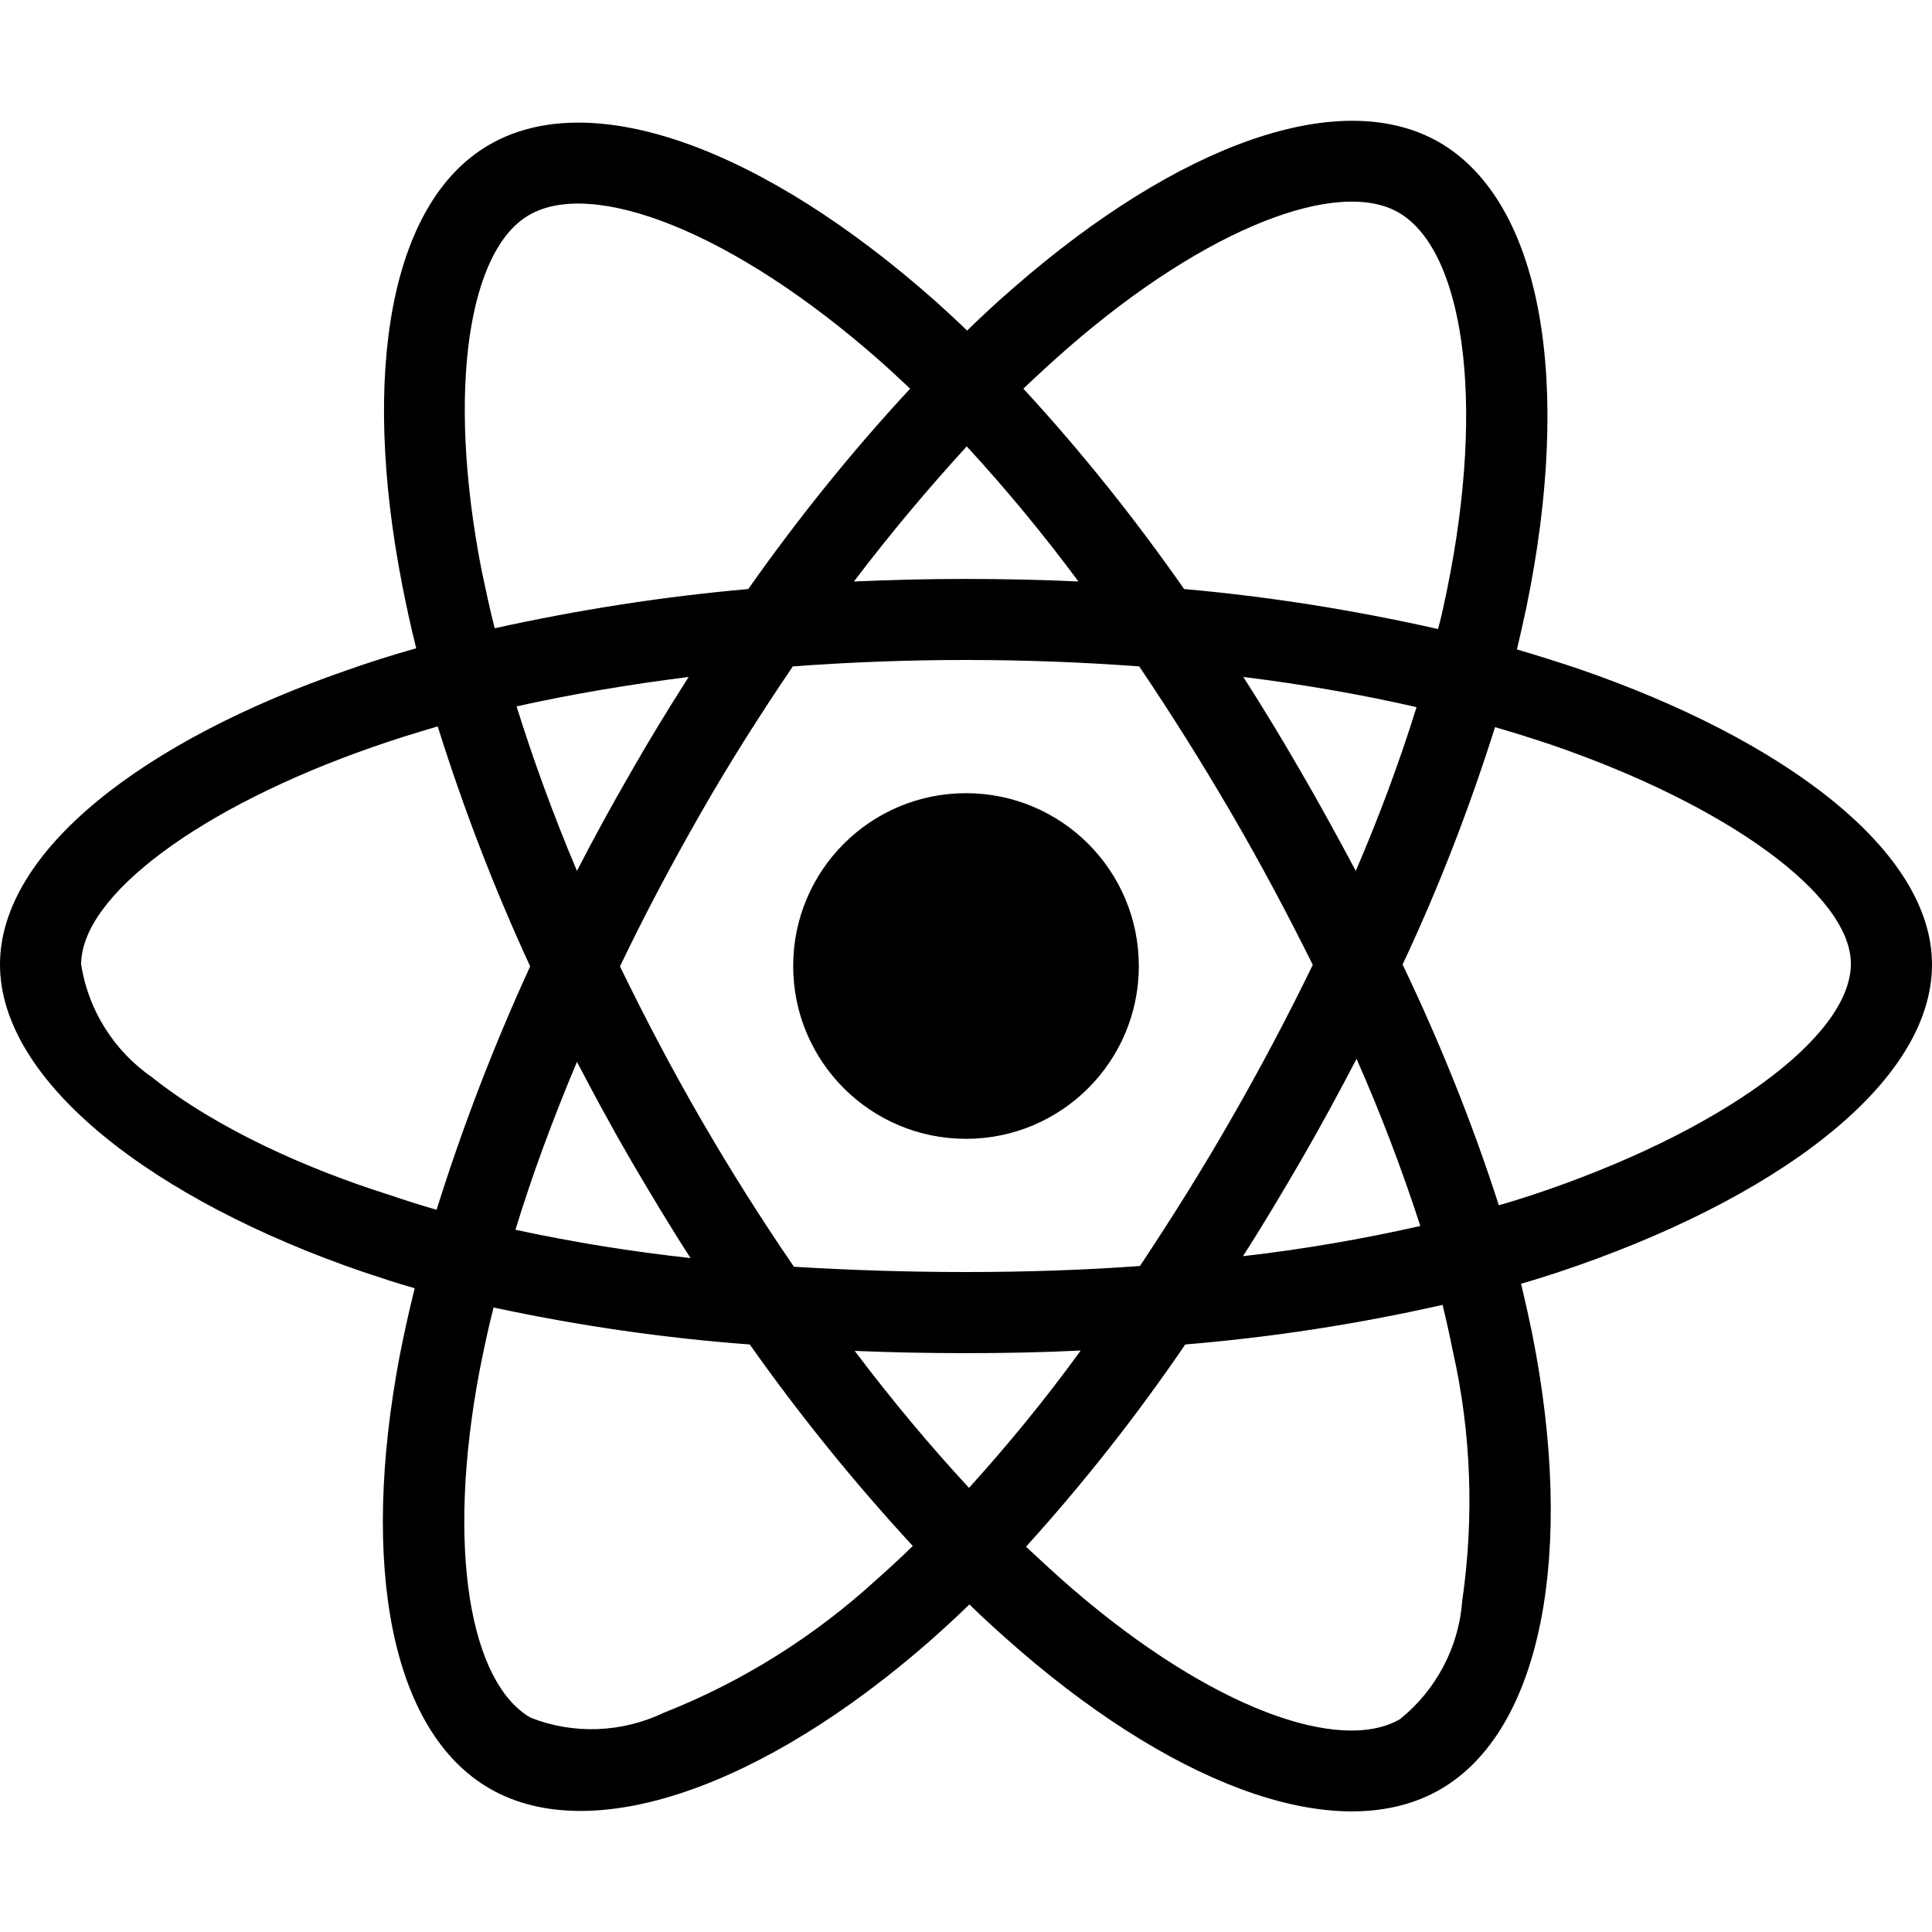
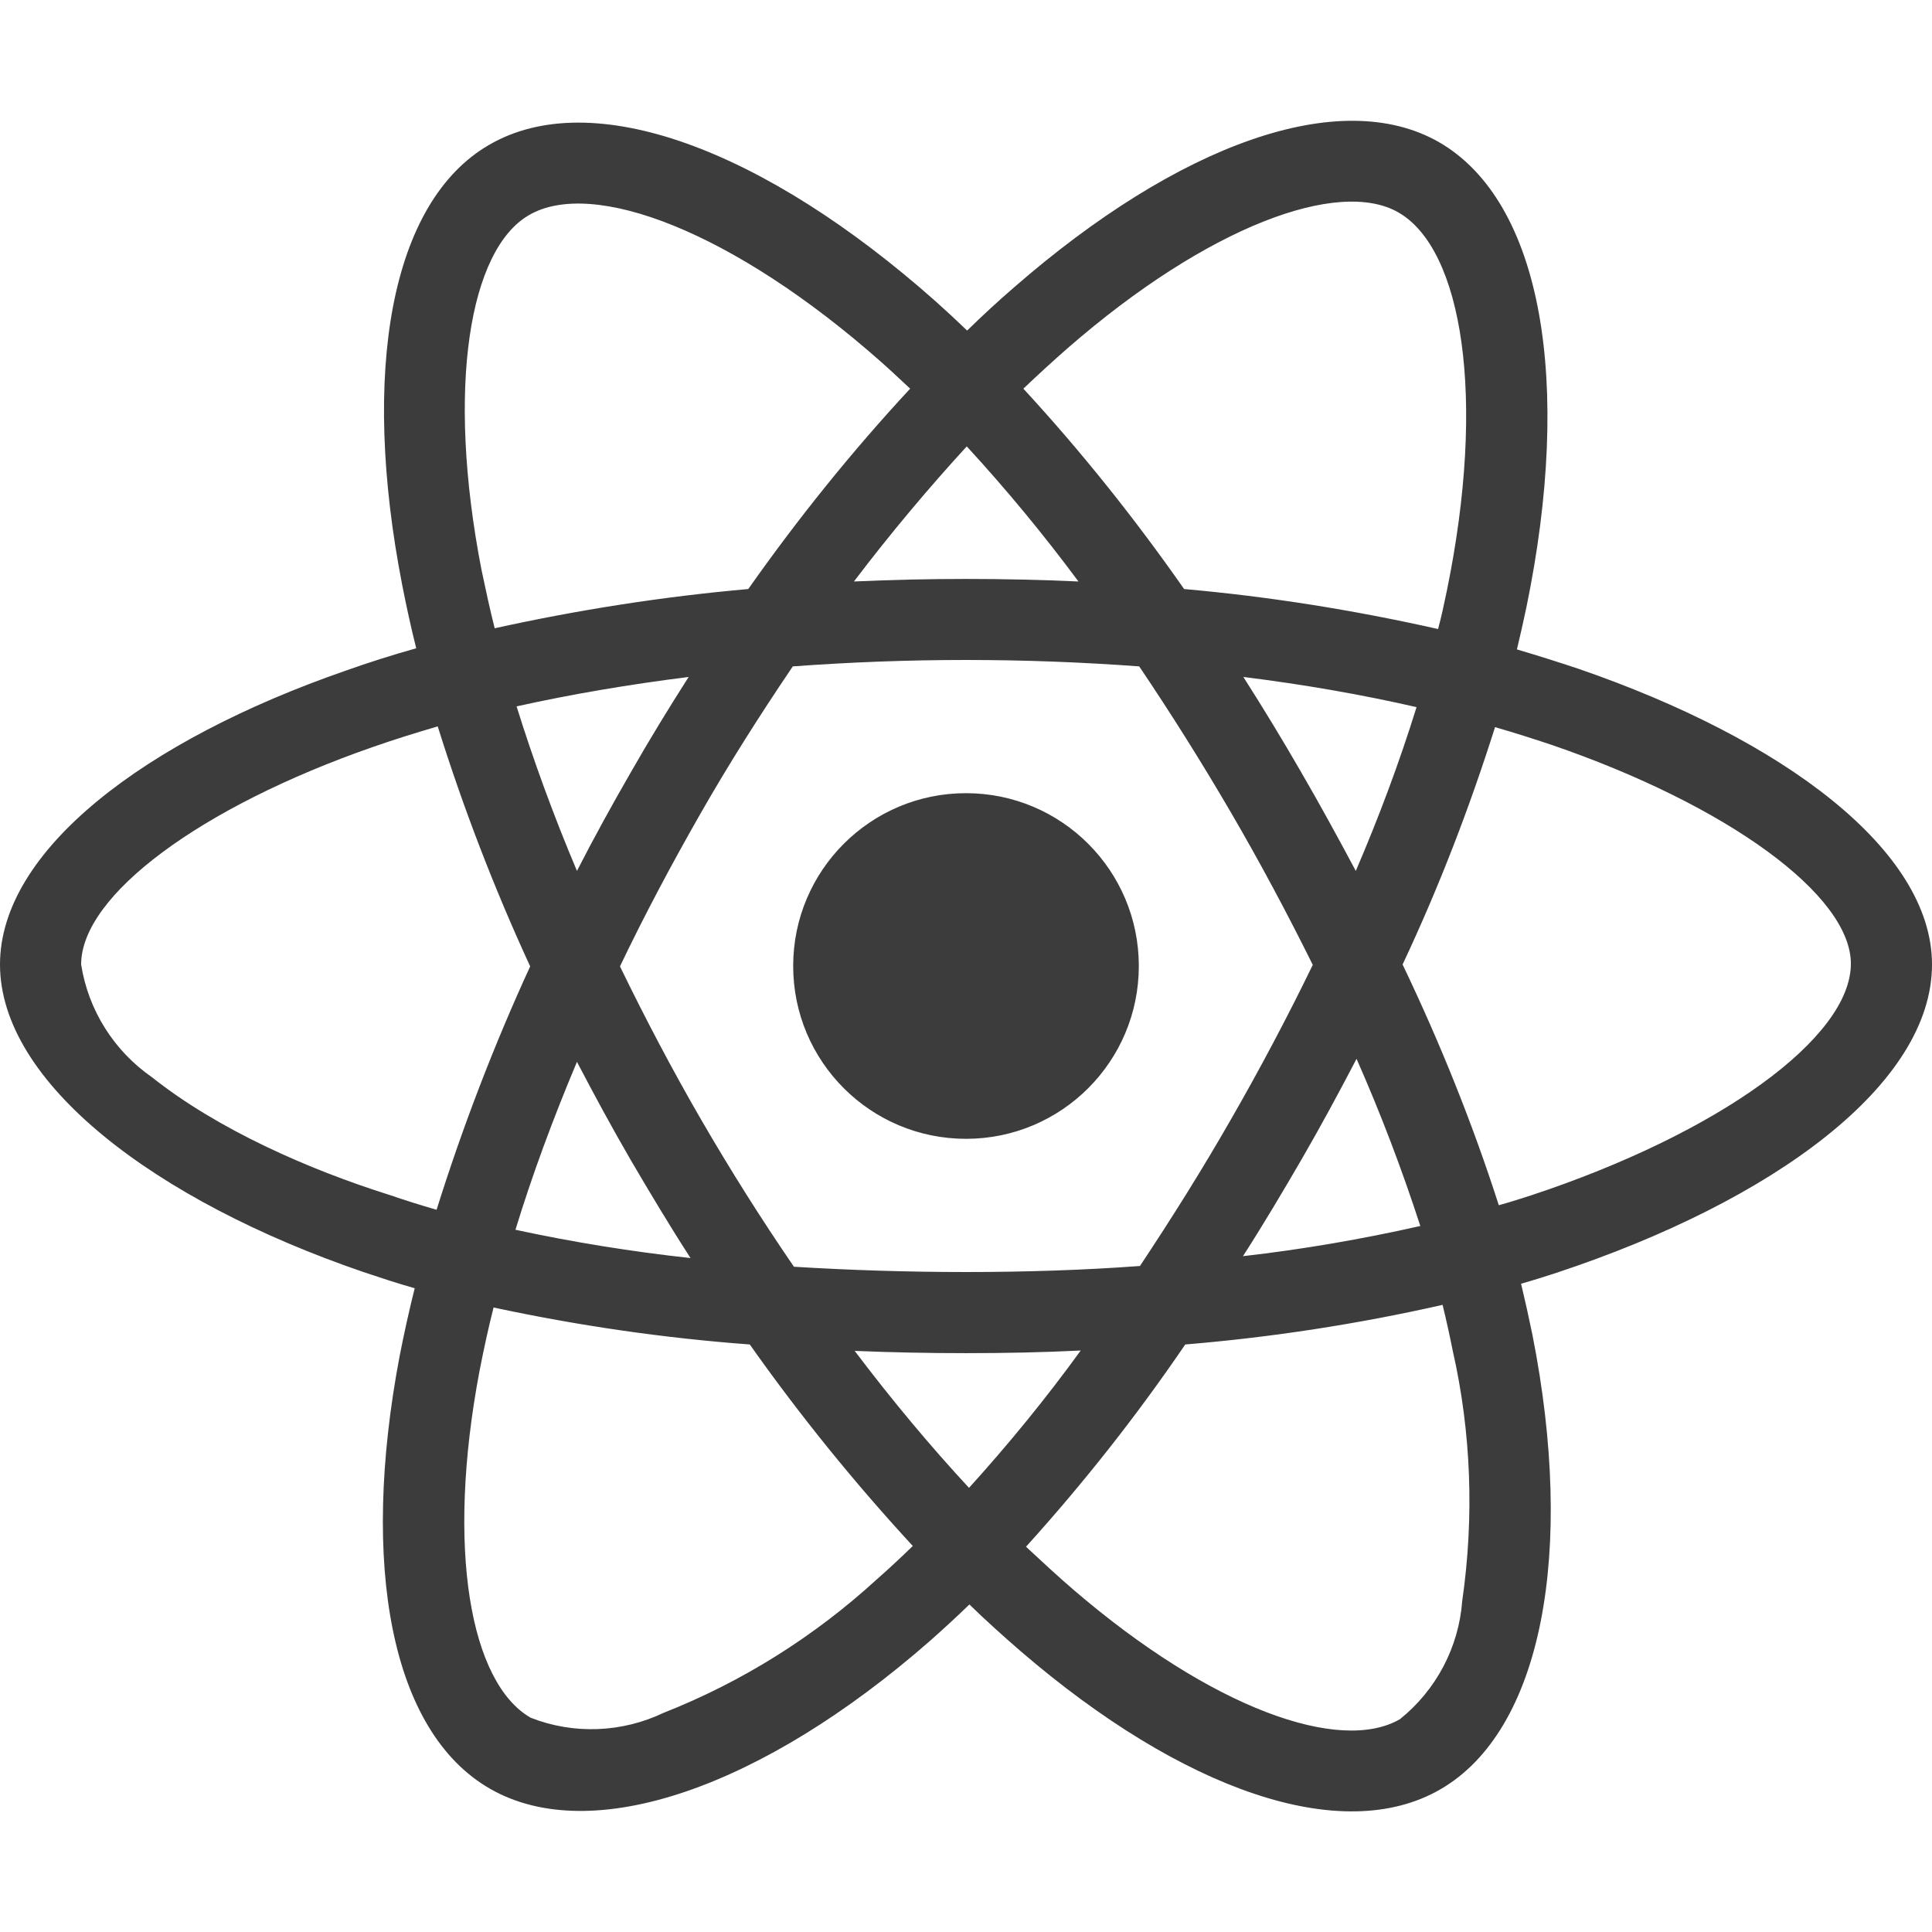
<svg xmlns="http://www.w3.org/2000/svg" aria-hidden="true" focusable="false" data-prefix="fab" data-icon="react" class="svg-inline--fa fa-react fa-w-16" role="img" viewBox="0 0 512 512">
-   <path fill="currentColor" d="M418.2 177.2c-5.4-1.8-10.8-3.5-16.2-5.1.9-3.7 1.7-7.4 2.5-11.1 12.3-59.6 4.2-107.5-23.1-123.3-26.3-15.1-69.2.6-112.6 38.4-4.3 3.7-8.5 7.6-12.5 11.5-2.7-2.6-5.5-5.2-8.3-7.7-45.5-40.4-91.1-57.4-118.4-41.5-26.2 15.2-34 60.3-23 116.7 1.1 5.6 2.3 11.1 3.7 16.7-6.4 1.8-12.7 3.8-18.6 5.9C38.3 196.2 0 225.4 0 255.6c0 31.2 40.8 62.5 96.3 81.5 4.5 1.5 9 3 13.6 4.3-1.5 6-2.8 11.9-4 18-10.5 55.5-2.3 99.5 23.9 114.6 27 15.6 72.4-.4 116.6-39.1 3.5-3.1 7-6.3 10.5-9.7 4.4 4.3 9 8.4 13.6 12.4 42.8 36.8 85.1 51.7 111.2 36.6 27-15.6 35.8-62.9 24.4-120.5-.9-4.4-1.9-8.9-3-13.5 3.2-.9 6.3-1.9 9.4-2.9 57.7-19.1 99.5-50 99.5-81.7 0-30.3-39.4-59.7-93.8-78.4zM282.9 92.3c37.2-32.4 71.9-45.1 87.7-36 16.9 9.7 23.4 48.9 12.8 100.4-.7 3.4-1.4 6.7-2.3 10-22.2-5-44.7-8.6-67.3-10.6-13-18.6-27.2-36.4-42.6-53.1 3.9-3.7 7.7-7.2 11.7-10.7zM167.2 307.5c5.1 8.7 10.3 17.4 15.8 25.9-15.6-1.7-31.1-4.2-46.4-7.5 4.4-14.4 9.9-29.3 16.3-44.5 4.6 8.8 9.3 17.5 14.3 26.1zm-30.3-120.3c14.4-3.2 29.7-5.8 45.6-7.8-5.3 8.3-10.5 16.8-15.4 25.4-4.9 8.5-9.7 17.2-14.2 26-6.3-14.9-11.6-29.5-16-43.6zm27.4 68.9c6.6-13.8 13.8-27.3 21.4-40.6s15.8-26.2 24.4-38.9c15-1.1 30.3-1.7 45.9-1.7s31 .6 45.9 1.7c8.5 12.6 16.6 25.5 24.3 38.7s14.9 26.7 21.7 40.4c-6.7 13.8-13.9 27.4-21.6 40.8-7.6 13.3-15.7 26.2-24.2 39-14.9 1.1-30.4 1.6-46.1 1.6s-30.9-.5-45.6-1.4c-8.7-12.7-16.9-25.7-24.6-39s-14.8-26.8-21.5-40.6zm180.6 51.2c5.1-8.8 9.9-17.7 14.6-26.7 6.4 14.5 12 29.2 16.9 44.3-15.5 3.5-31.2 6.2-47 8 5.4-8.4 10.5-17 15.5-25.6zm14.4-76.5c-4.7-8.8-9.5-17.6-14.5-26.2-4.9-8.5-10-16.9-15.3-25.2 16.1 2 31.5 4.7 45.9 8-4.6 14.8-10 29.2-16.1 43.4zM256.2 118.3c10.5 11.4 20.4 23.4 29.6 35.8-19.8-.9-39.7-.9-59.5 0 9.8-12.9 19.9-24.9 29.9-35.8zM140.2 57c16.8-9.8 54.1 4.2 93.4 39 2.5 2.2 5 4.6 7.6 7-15.5 16.7-29.8 34.5-42.9 53.1-22.6 2-45 5.5-67.2 10.4-1.3-5.1-2.4-10.3-3.5-15.5-9.4-48.4-3.2-84.9 12.6-94zm-24.5 263.6c-4.2-1.2-8.3-2.5-12.4-3.9-21.3-6.7-45.5-17.3-63-31.2-10.1-7-16.9-17.8-18.8-29.9 0-18.3 31.6-41.7 77.2-57.6 5.7-2 11.5-3.8 17.3-5.5 6.8 21.7 15 43 24.5 63.6-9.6 20.9-17.9 42.5-24.8 64.5zm116.6 98c-16.5 15.1-35.6 27.1-56.4 35.3-11.1 5.3-23.9 5.8-35.3 1.3-15.9-9.2-22.5-44.5-13.5-92 1.1-5.6 2.3-11.2 3.7-16.7 22.4 4.8 45 8.1 67.9 9.8 13.2 18.7 27.7 36.6 43.2 53.4-3.2 3.1-6.4 6.1-9.6 8.9zm24.5-24.3c-10.2-11-20.4-23.2-30.3-36.3 9.6.4 19.5.6 29.5.6 10.3 0 20.4-.2 30.4-.7-9.2 12.7-19.1 24.8-29.6 36.4zm130.7 30c-.9 12.2-6.9 23.6-16.5 31.3-15.9 9.2-49.8-2.8-86.4-34.2-4.2-3.6-8.4-7.5-12.7-11.5 15.3-16.9 29.4-34.8 42.2-53.6 22.9-1.9 45.7-5.4 68.2-10.5 1 4.1 1.9 8.2 2.7 12.2 4.9 21.6 5.7 44.1 2.5 66.3zm18.2-107.5c-2.8.9-5.6 1.8-8.5 2.6-7-21.8-15.6-43.1-25.5-63.8 9.6-20.4 17.7-41.4 24.5-62.9 5.2 1.5 10.2 3.1 15 4.7 46.6 16 79.3 39.8 79.3 58 0 19.6-34.9 44.9-84.8 61.4zm-149.7-15c25.3 0 45.8-20.5 45.8-45.8s-20.5-45.8-45.8-45.8c-25.3 0-45.8 20.5-45.8 45.8s20.5 45.8 45.8 45.8z" />
+   <path fill="#3c3c3c" d="M418.2 177.2c-5.4-1.8-10.8-3.5-16.2-5.1.9-3.7 1.7-7.4 2.5-11.1 12.3-59.6 4.2-107.5-23.1-123.3-26.3-15.1-69.2.6-112.6 38.4-4.3 3.7-8.5 7.6-12.5 11.5-2.7-2.6-5.5-5.2-8.3-7.7-45.5-40.4-91.1-57.4-118.4-41.5-26.2 15.2-34 60.3-23 116.7 1.1 5.6 2.3 11.1 3.7 16.7-6.4 1.8-12.7 3.8-18.6 5.9C38.3 196.2 0 225.4 0 255.6c0 31.2 40.8 62.5 96.3 81.5 4.5 1.5 9 3 13.6 4.3-1.5 6-2.8 11.9-4 18-10.5 55.5-2.3 99.5 23.9 114.6 27 15.6 72.4-.4 116.6-39.1 3.5-3.1 7-6.3 10.5-9.7 4.4 4.3 9 8.4 13.6 12.4 42.8 36.8 85.1 51.7 111.2 36.6 27-15.6 35.8-62.9 24.4-120.5-.9-4.4-1.9-8.9-3-13.5 3.2-.9 6.3-1.9 9.4-2.9 57.7-19.1 99.5-50 99.5-81.7 0-30.3-39.4-59.7-93.8-78.4zM282.9 92.3c37.2-32.4 71.9-45.1 87.7-36 16.9 9.7 23.4 48.9 12.8 100.4-.7 3.4-1.4 6.7-2.3 10-22.2-5-44.7-8.6-67.3-10.6-13-18.6-27.2-36.4-42.6-53.1 3.9-3.7 7.7-7.2 11.7-10.7zM167.2 307.5c5.1 8.7 10.3 17.4 15.8 25.9-15.6-1.7-31.1-4.2-46.4-7.5 4.4-14.4 9.9-29.3 16.3-44.5 4.6 8.8 9.3 17.5 14.3 26.1zm-30.3-120.3c14.4-3.2 29.7-5.8 45.6-7.8-5.3 8.3-10.5 16.8-15.4 25.4-4.9 8.5-9.7 17.2-14.2 26-6.3-14.9-11.6-29.5-16-43.6zm27.4 68.9c6.6-13.8 13.8-27.3 21.4-40.6s15.8-26.2 24.4-38.9c15-1.1 30.3-1.7 45.9-1.7s31 .6 45.9 1.7c8.5 12.6 16.6 25.5 24.3 38.7s14.9 26.7 21.7 40.4c-6.7 13.8-13.9 27.4-21.6 40.8-7.6 13.3-15.7 26.2-24.2 39-14.9 1.1-30.4 1.6-46.1 1.6s-30.9-.5-45.6-1.4c-8.7-12.7-16.9-25.7-24.6-39s-14.8-26.8-21.5-40.6zm180.6 51.2c5.1-8.8 9.9-17.7 14.6-26.7 6.4 14.5 12 29.2 16.9 44.3-15.5 3.5-31.2 6.2-47 8 5.4-8.4 10.5-17 15.5-25.6zm14.4-76.5c-4.7-8.8-9.5-17.6-14.5-26.2-4.9-8.5-10-16.9-15.3-25.2 16.1 2 31.5 4.7 45.9 8-4.6 14.8-10 29.2-16.1 43.4zM256.2 118.3c10.5 11.4 20.4 23.4 29.6 35.8-19.8-.9-39.7-.9-59.5 0 9.8-12.9 19.9-24.9 29.9-35.8zM140.2 57c16.8-9.8 54.1 4.2 93.4 39 2.5 2.2 5 4.6 7.6 7-15.5 16.7-29.8 34.5-42.9 53.1-22.6 2-45 5.5-67.2 10.4-1.3-5.1-2.4-10.3-3.5-15.5-9.4-48.4-3.2-84.9 12.6-94zm-24.5 263.6c-4.2-1.2-8.3-2.5-12.4-3.9-21.3-6.7-45.5-17.3-63-31.2-10.1-7-16.9-17.8-18.8-29.9 0-18.3 31.6-41.7 77.2-57.6 5.7-2 11.5-3.8 17.3-5.5 6.8 21.7 15 43 24.5 63.6-9.6 20.9-17.9 42.5-24.8 64.5zm116.6 98c-16.5 15.1-35.6 27.1-56.4 35.3-11.1 5.3-23.9 5.8-35.3 1.3-15.9-9.2-22.5-44.5-13.5-92 1.1-5.6 2.3-11.2 3.7-16.7 22.4 4.8 45 8.1 67.9 9.8 13.2 18.7 27.7 36.6 43.2 53.4-3.2 3.1-6.4 6.1-9.6 8.9zm24.5-24.3c-10.2-11-20.4-23.2-30.3-36.3 9.6.4 19.5.6 29.5.6 10.3 0 20.4-.2 30.4-.7-9.2 12.7-19.1 24.8-29.6 36.4zm130.7 30c-.9 12.2-6.9 23.6-16.5 31.3-15.9 9.2-49.8-2.8-86.4-34.2-4.2-3.6-8.4-7.5-12.7-11.5 15.3-16.9 29.4-34.8 42.2-53.6 22.9-1.9 45.7-5.4 68.2-10.5 1 4.1 1.9 8.2 2.7 12.2 4.9 21.6 5.7 44.1 2.5 66.3zm18.2-107.5c-2.8.9-5.6 1.8-8.5 2.6-7-21.8-15.6-43.1-25.5-63.8 9.6-20.4 17.7-41.4 24.5-62.9 5.2 1.5 10.2 3.1 15 4.7 46.6 16 79.3 39.8 79.3 58 0 19.6-34.9 44.9-84.8 61.4zm-149.7-15c25.3 0 45.8-20.5 45.8-45.8s-20.5-45.8-45.8-45.8c-25.3 0-45.8 20.5-45.8 45.8s20.5 45.8 45.8 45.8z" />
</svg>
